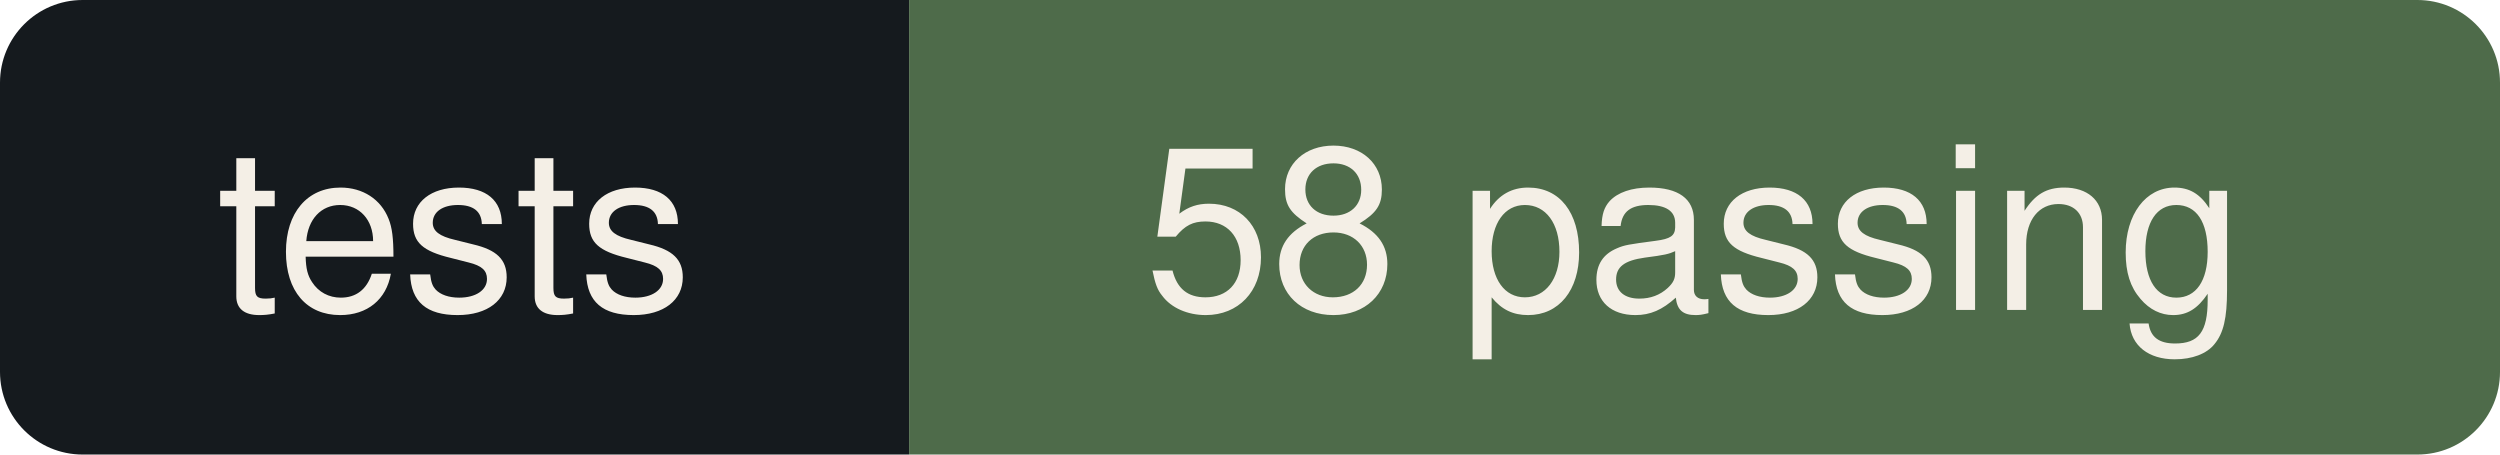
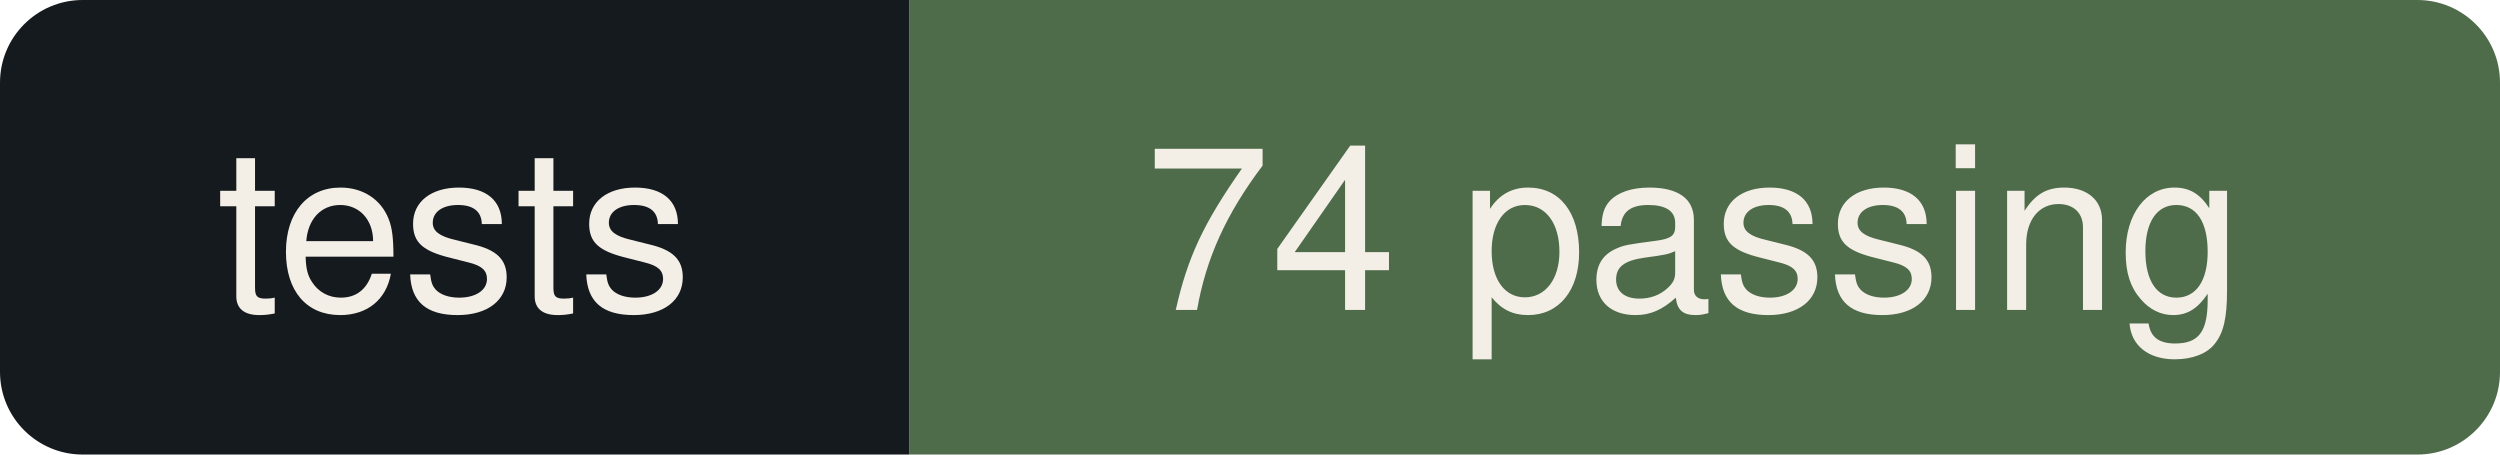
- <svg xmlns="http://www.w3.org/2000/svg" width="121" height="22" role="img" aria-label="tests: 58 passing">
+ <svg xmlns="http://www.w3.org/2000/svg" width="121" height="22" role="img" aria-label="tests: 74 passing">
  <clipPath id="r">
    <rect width="121" height="22" rx="4" />
  </clipPath>
  <g clip-path="url(#r)">
    <rect width="44" height="22" fill="#151a1e" />
    <rect x="44" width="77" height="22" fill="#4e6b4a" />
  </g>
  <g font-family="ui-sans-serif,-apple-system,Segoe UI,Helvetica,Arial,sans-serif" font-size="11" text-anchor="middle">
    <text x="22" y="15" fill="#f4efe6">tests</text>
-     <text x="82" y="15" fill="#f4efe6">58 passing</text>
+     <text x="82" y="15" fill="#f4efe6">74 passing</text>
  </g>
</svg>
